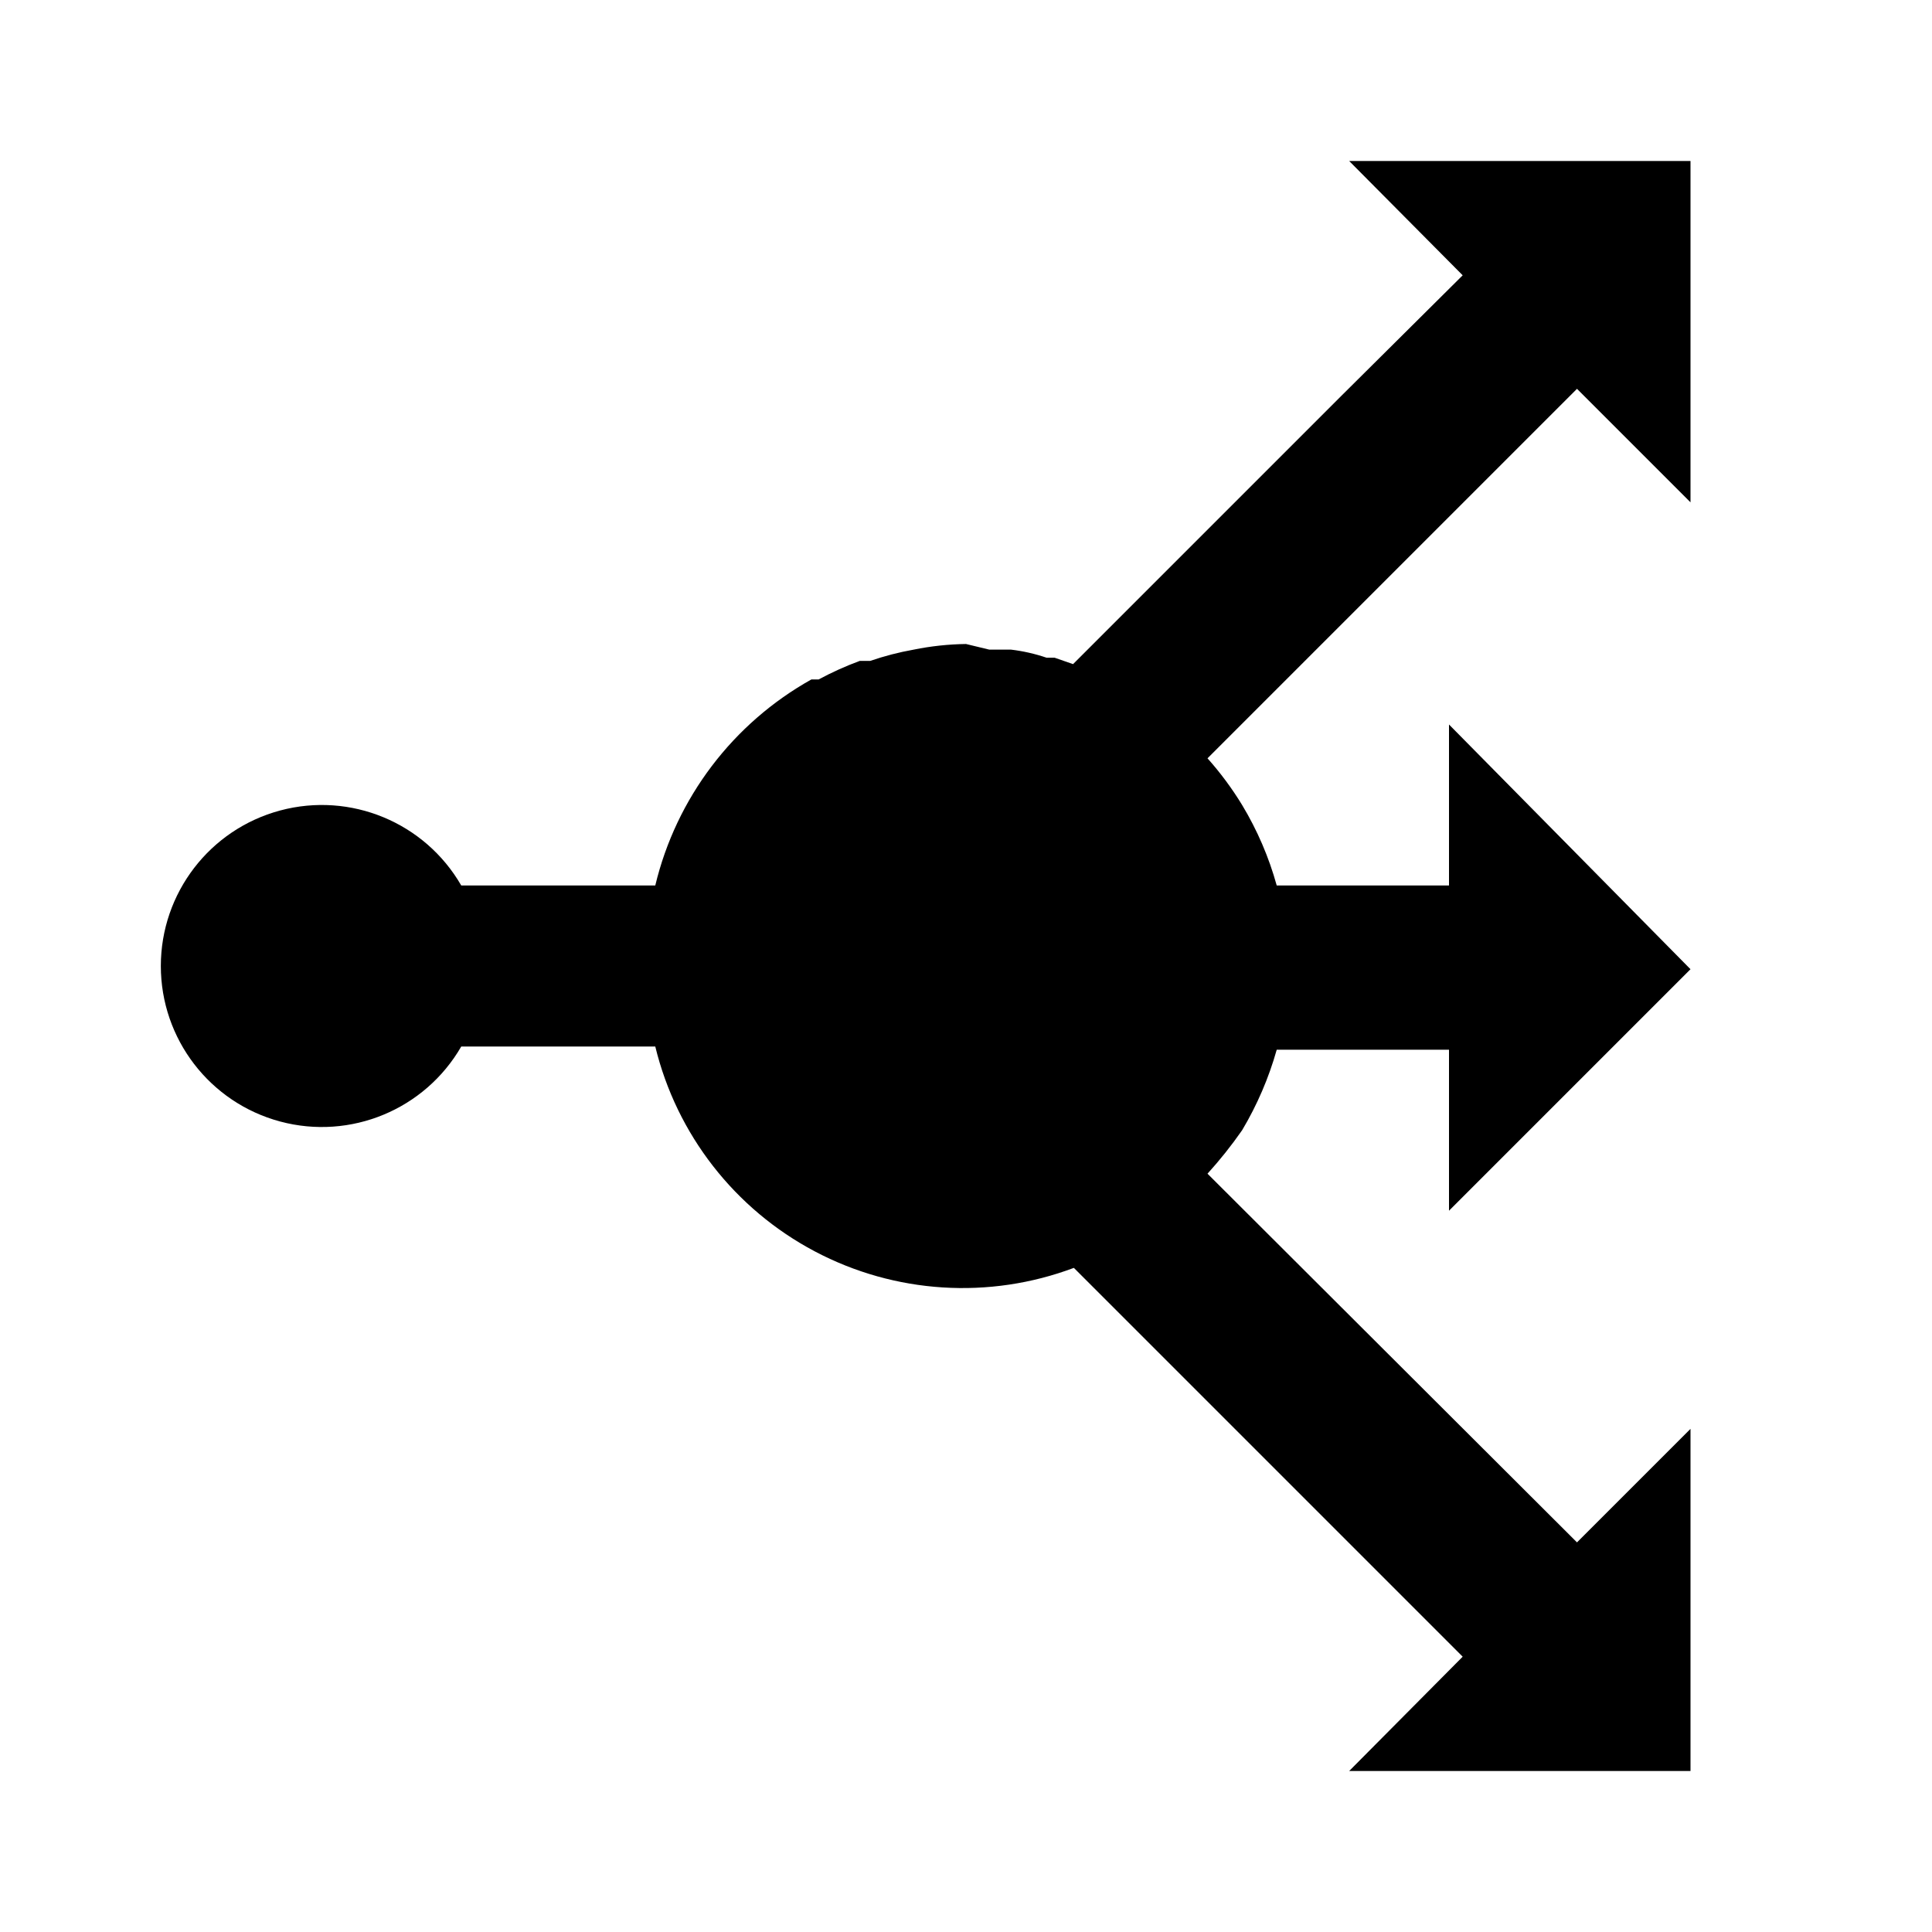
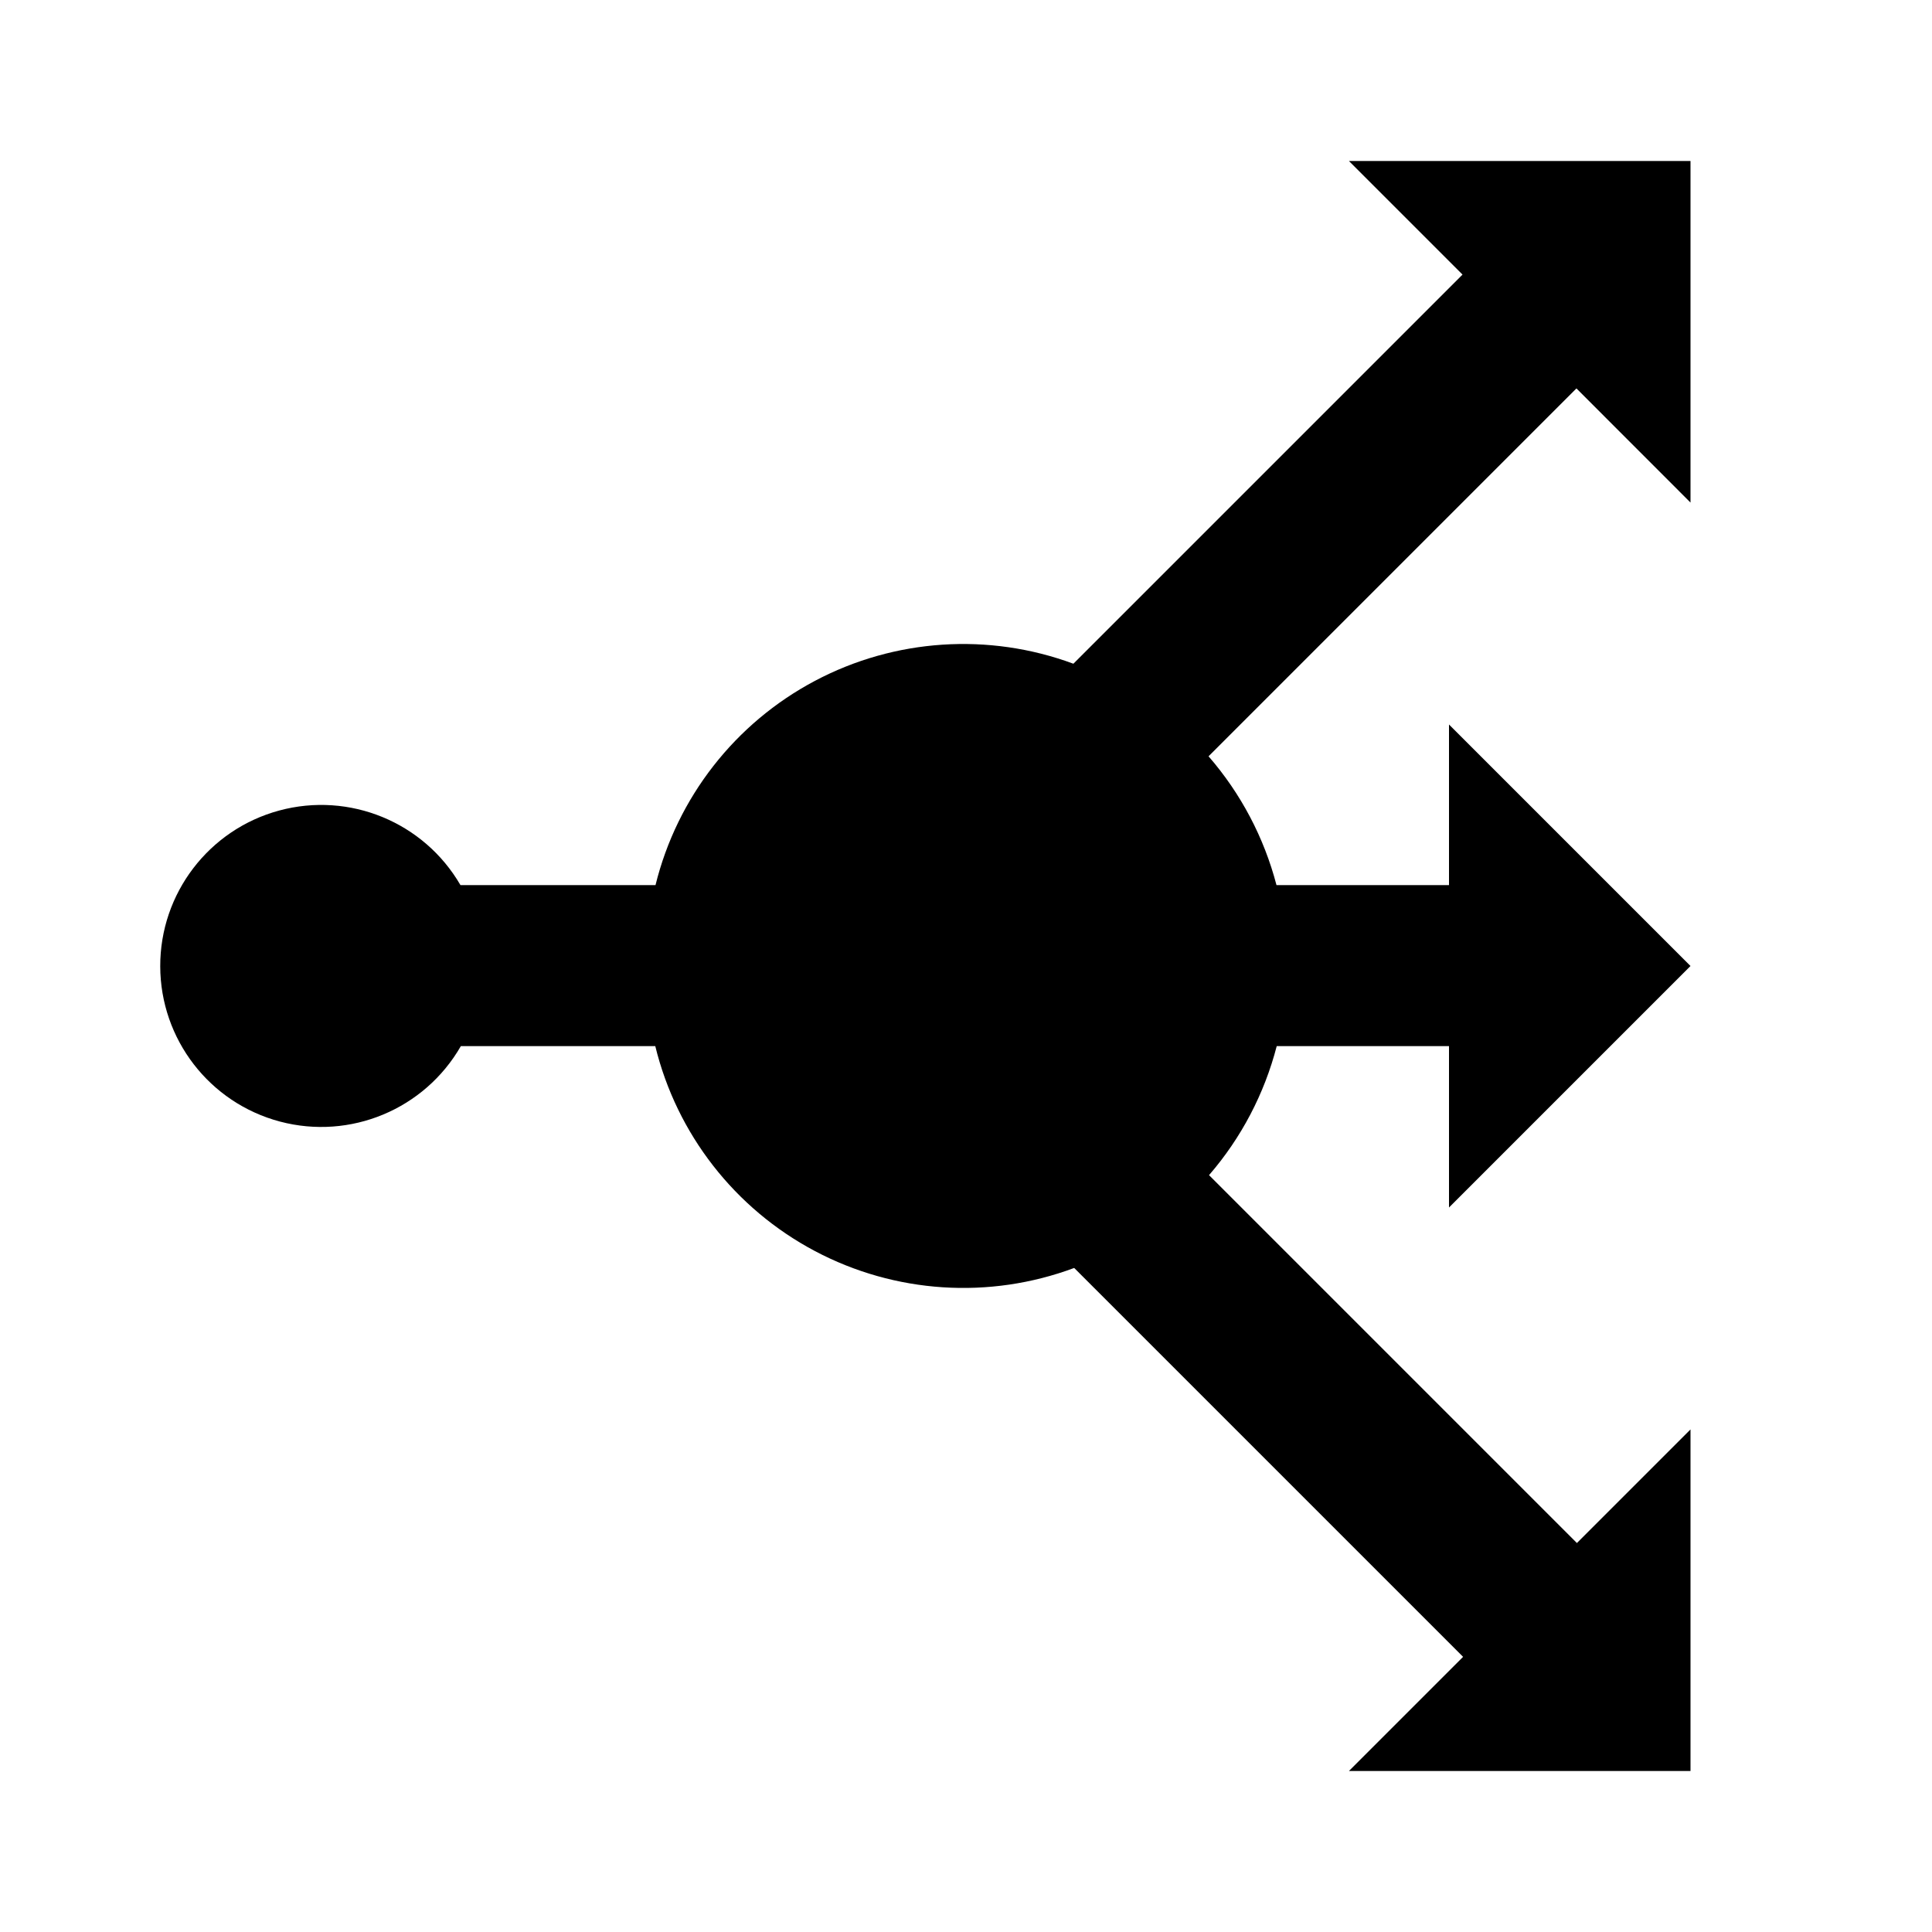
<svg xmlns="http://www.w3.org/2000/svg" id="Layer_1" data-name="Layer 1" viewBox="0 0 24 24">
-   <path d="M21,6.24V2H16.76l1.41,1.42L16.66,4.92,13.33,8.25l-.23-.08H13a2.16,2.16,0,0,0-.44-.1l-.27,0L12,8a3.5,3.5,0,0,0-.65.07h0a3.58,3.58,0,0,0-.54.14l-.13,0a4,4,0,0,0-.51.23l-.09,0A4,4,0,0,0,8.14,11H5.73a2,2,0,1,0,0,2H8.14a3.93,3.93,0,0,0,5.2,2.75l3.32,3.32,1.51,1.51L16.76,22H21V17.75l-1.41,1.41L15,14.58a5.35,5.35,0,0,0,.43-.54,4.15,4.15,0,0,0,.43-1H18v2l3-3L18,9v2H15.86a4,4,0,0,0-.43-1A4,4,0,0,0,15,9.42l4.59-4.59Z" />
+   <path d="M15.013,9.395l4.57-4.57L21,6.243V2H16.757l1.411,1.411L13.334,8.245A3.938,3.938,0,0,0,8.143,10.995H5.72a2,2,0,1,0,.005,2H8.14a3.94,3.94,0,0,0,5.204,2.756l4.831,4.831L16.757,22H21V17.757l-1.411,1.411-4.57-4.57a3.967,3.967,0,0,0,.841-1.603H18V15l3-3L18,9v1.995H15.857A3.968,3.968,0,0,0,15.013,9.395Z" />
</svg>
